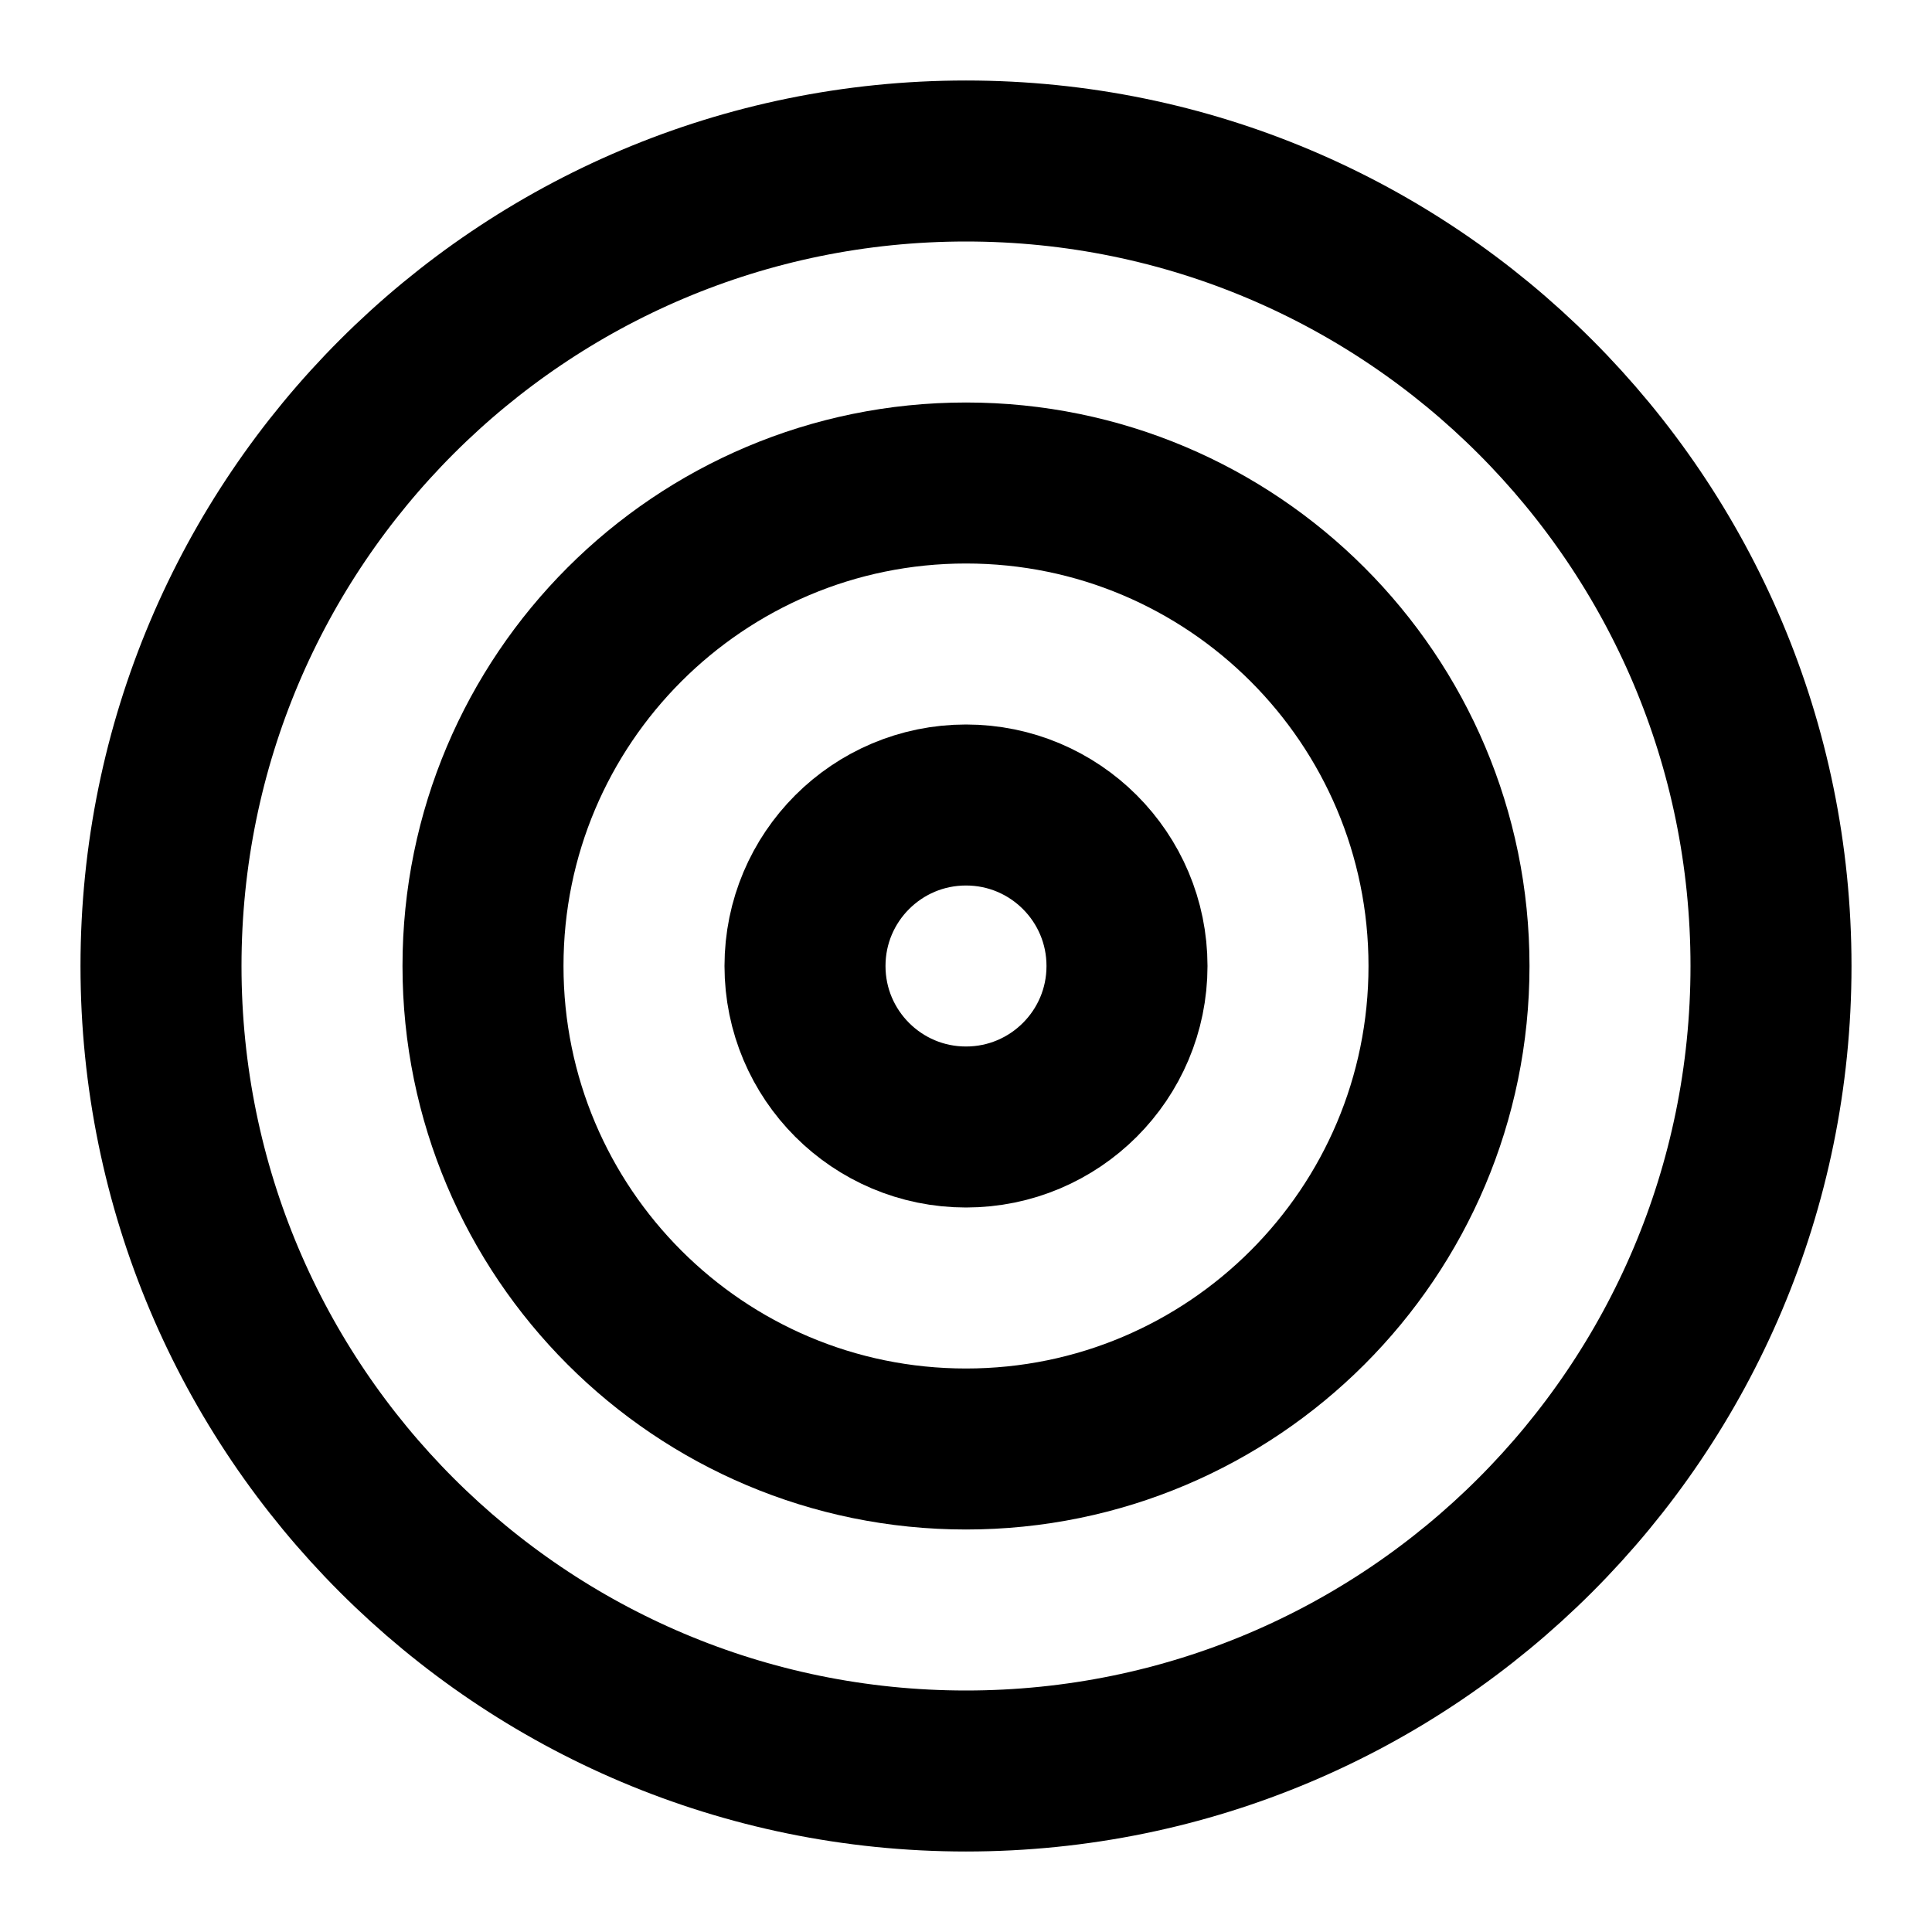
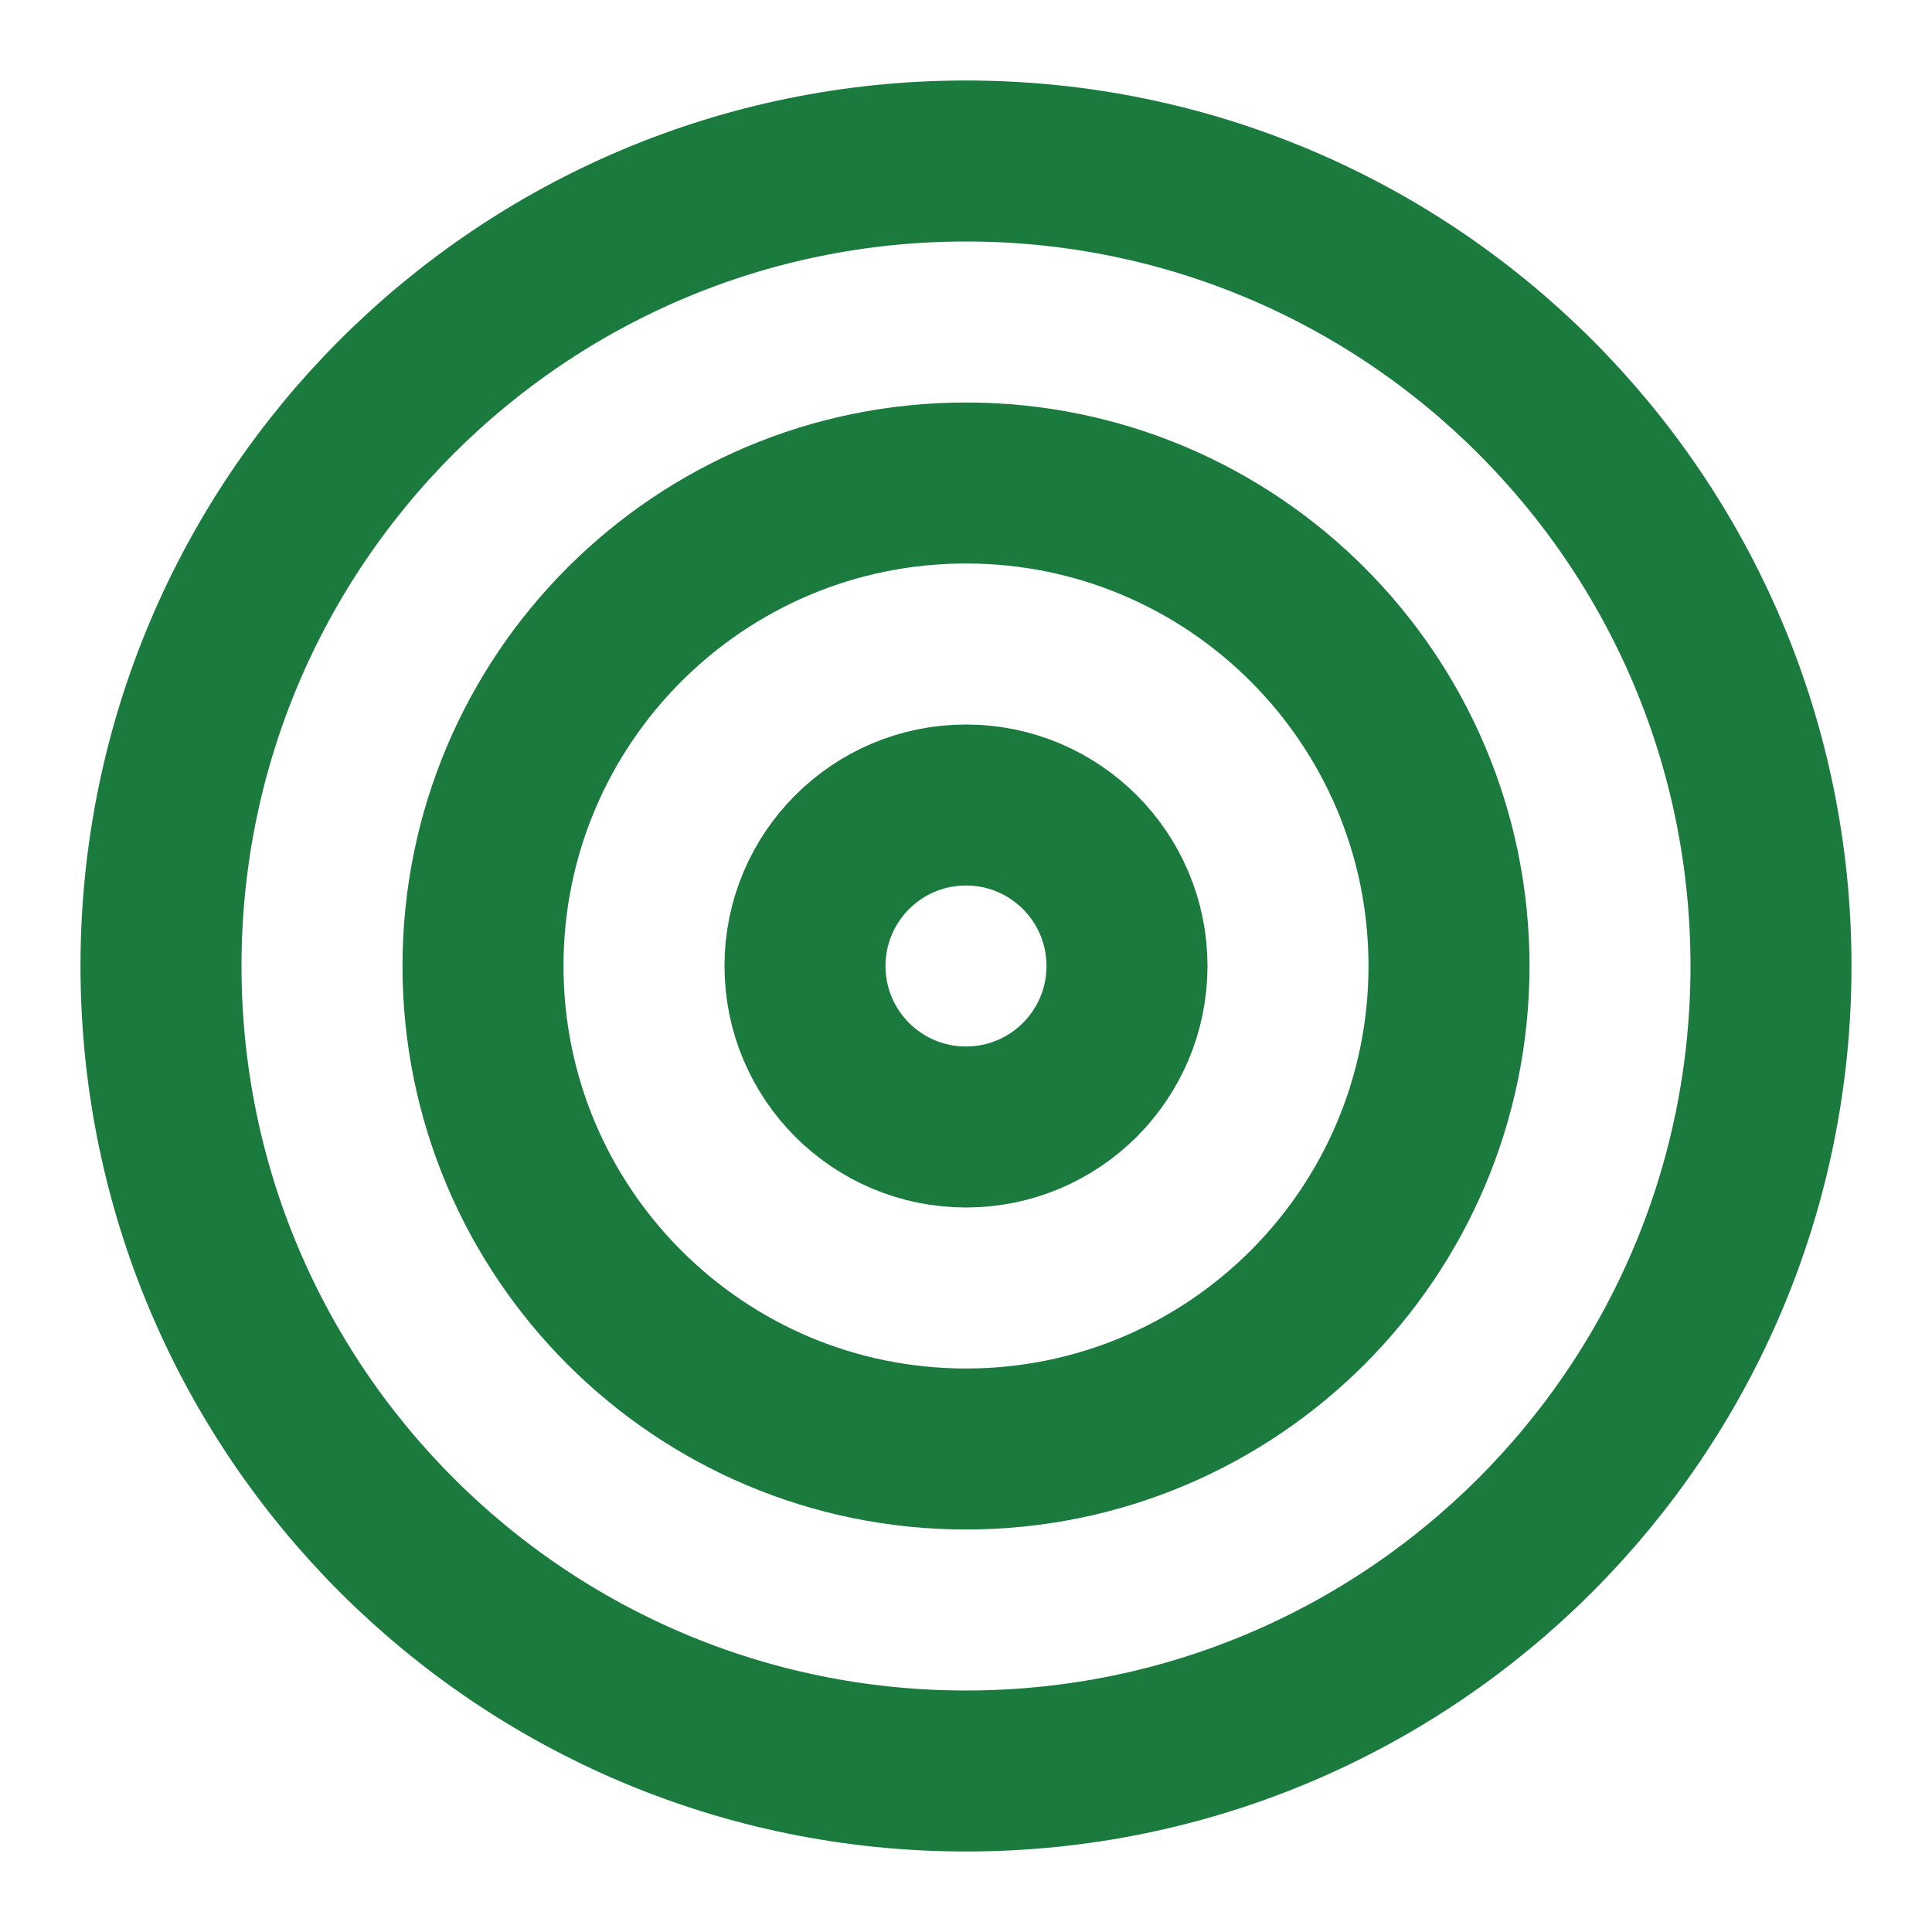
- <svg xmlns="http://www.w3.org/2000/svg" width="24" height="24" viewBox="0 0 24 24" fill="none" stroke="currentColor" stroke-width="2" stroke-linecap="round" stroke-linejoin="round">
+ <svg xmlns="http://www.w3.org/2000/svg" width="24" height="24" viewBox="0 0 24 24" fill="none" stroke="#1B7A3E" stroke-width="2" stroke-linecap="round" stroke-linejoin="round">
  <circle cx="12" cy="12" r="10" />
  <circle cx="12" cy="12" r="6" />
  <circle cx="12" cy="12" r="2" />
</svg>
